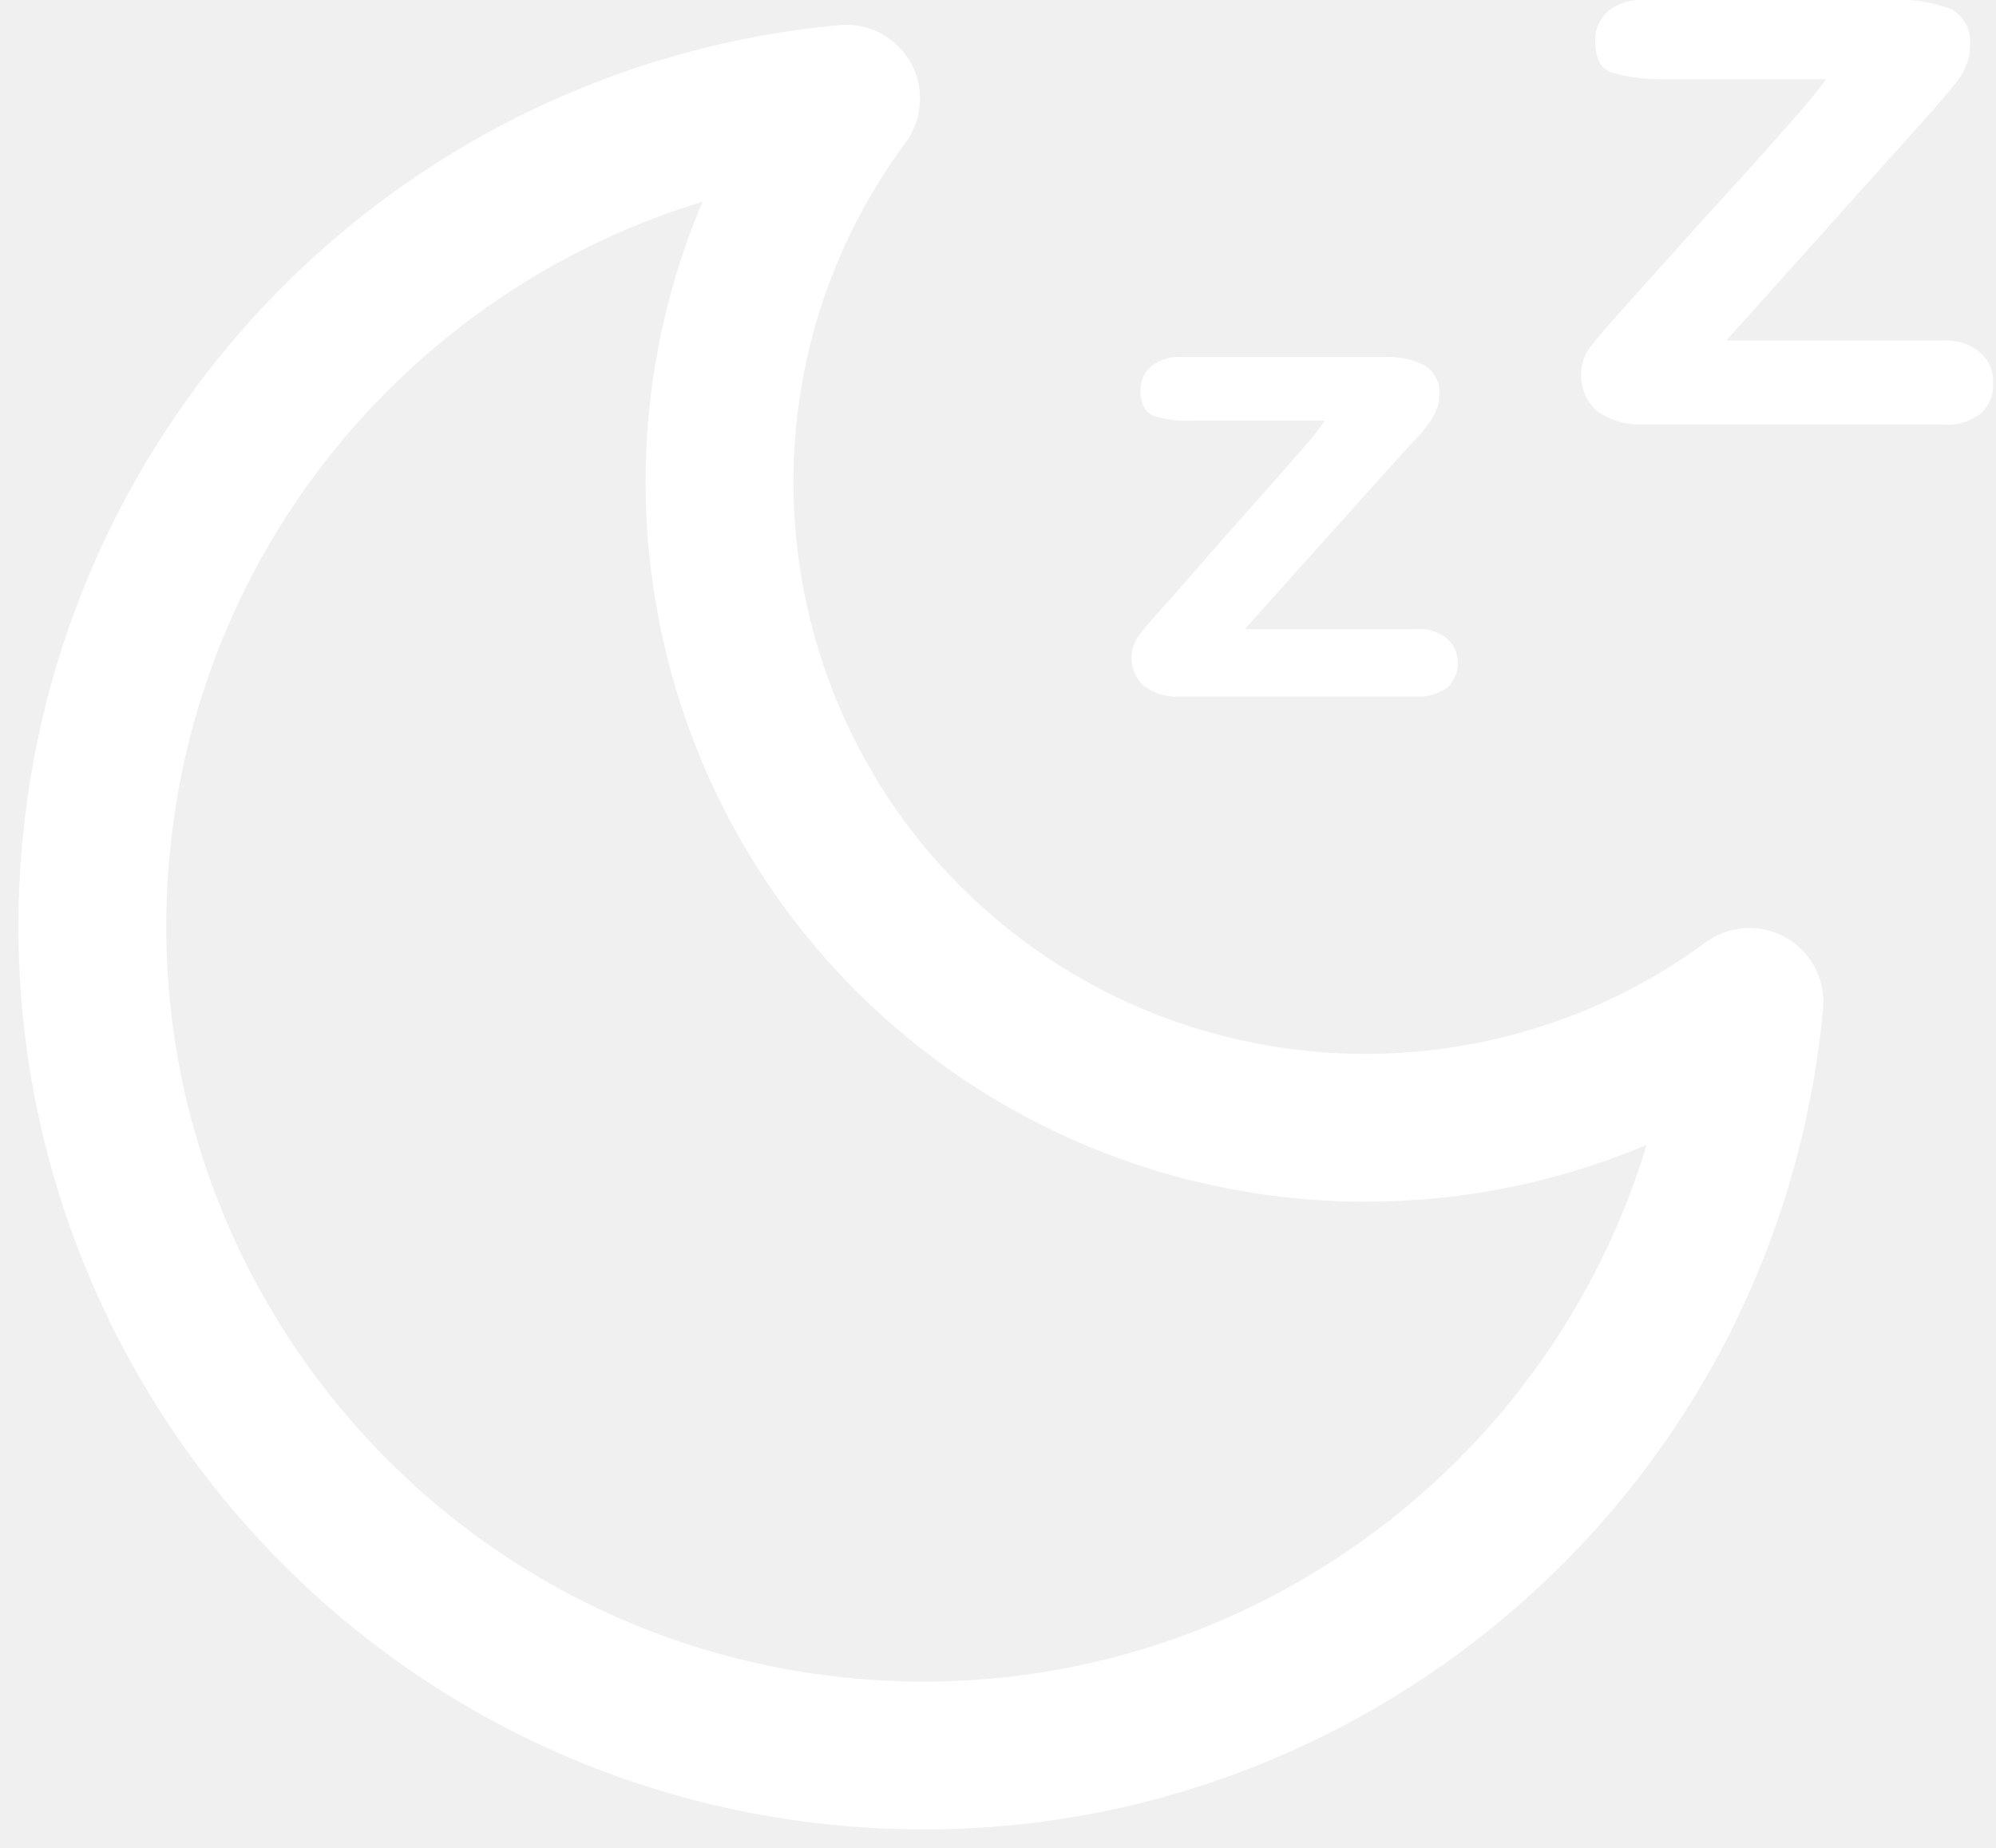
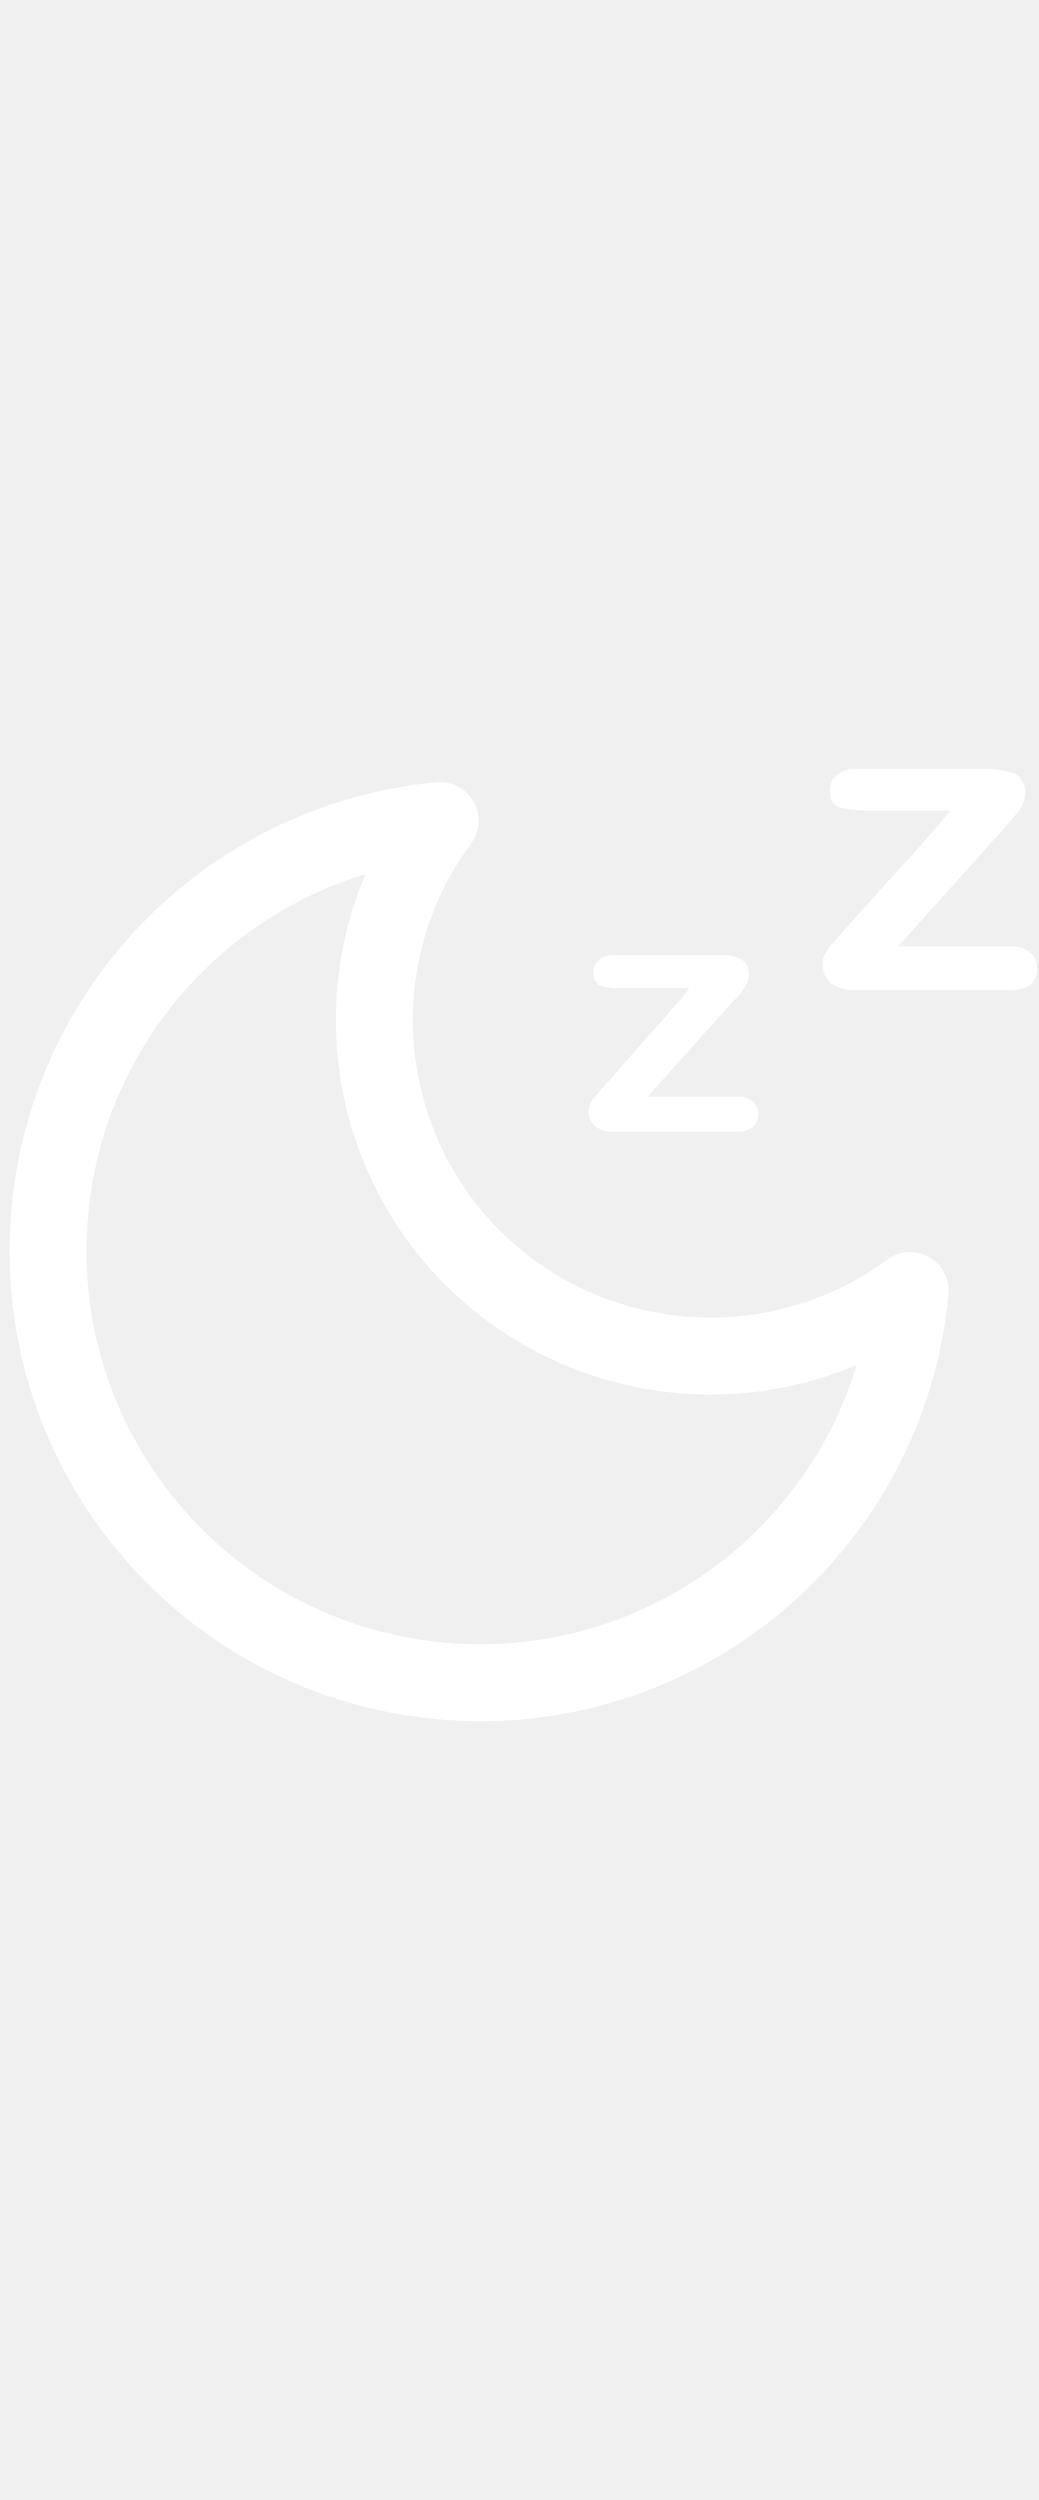
- <svg xmlns="http://www.w3.org/2000/svg" width="27" height="25" viewBox="0 0 27 25" fill="none">
+ <svg xmlns="http://www.w3.org/2000/svg" width="27" height="65" viewBox="0 0 27 25" fill="none">
  <g clip-path="url(#clip0_1_1418)">
    <path d="M23.665 13.555C23.09 19.733 17.624 24.276 11.445 23.702C5.267 23.128 0.724 17.661 1.298 11.483C1.797 6.091 6.066 1.835 11.445 1.335C8.575 5.217 9.398 10.684 13.28 13.555C16.363 15.826 20.582 15.826 23.665 13.555Z" stroke="white" stroke-width="2" stroke-linecap="round" stroke-linejoin="round" />
    <path d="M19.571 8.637C19.446 8.537 19.296 8.5 19.146 8.512H16.837L19.009 6.091L19.221 5.866L19.346 5.704C19.383 5.654 19.408 5.592 19.433 5.542C19.458 5.479 19.471 5.417 19.471 5.342C19.483 5.18 19.408 5.03 19.271 4.943C19.096 4.855 18.897 4.818 18.697 4.83H15.976C15.839 4.818 15.689 4.868 15.577 4.955C15.477 5.03 15.427 5.155 15.427 5.28C15.427 5.467 15.489 5.579 15.614 5.629C15.789 5.679 15.976 5.704 16.163 5.691H17.923C17.848 5.791 17.761 5.916 17.636 6.053L17.187 6.565L16.588 7.239L15.901 8.025C15.652 8.3 15.489 8.487 15.414 8.587C15.252 8.799 15.277 9.086 15.464 9.274C15.614 9.386 15.789 9.436 15.963 9.423H19.159C19.308 9.436 19.458 9.386 19.583 9.299C19.671 9.211 19.72 9.099 19.72 8.974C19.72 8.837 19.671 8.724 19.571 8.637Z" fill="white" />
    <path d="M26.785 4.768C26.635 4.643 26.448 4.593 26.261 4.606H23.352L26.073 1.573L26.323 1.286L26.485 1.086C26.535 1.023 26.573 0.949 26.598 0.874C26.635 0.799 26.648 0.711 26.648 0.624C26.672 0.424 26.573 0.225 26.398 0.125C26.161 0.037 25.911 -0.012 25.662 5.8444e-06H22.254C22.079 -0.012 21.892 0.037 21.755 0.15C21.643 0.25 21.568 0.399 21.58 0.562C21.58 0.799 21.655 0.936 21.817 0.986C22.042 1.048 22.267 1.073 22.504 1.073H24.701C24.613 1.198 24.488 1.348 24.338 1.523L23.764 2.172L23.015 2.996L22.129 3.982C21.817 4.331 21.618 4.556 21.53 4.668C21.318 4.93 21.343 5.317 21.593 5.554C21.78 5.691 22.005 5.754 22.229 5.741H26.236C26.435 5.766 26.623 5.716 26.785 5.604C26.897 5.504 26.972 5.354 26.96 5.192C26.972 5.03 26.91 4.88 26.785 4.768Z" fill="white" />
  </g>
  <defs>
    <clipPath id="clip0_1_1418">
      <rect width="26.972" height="25" fill="white" />
    </clipPath>
  </defs>
</svg>
